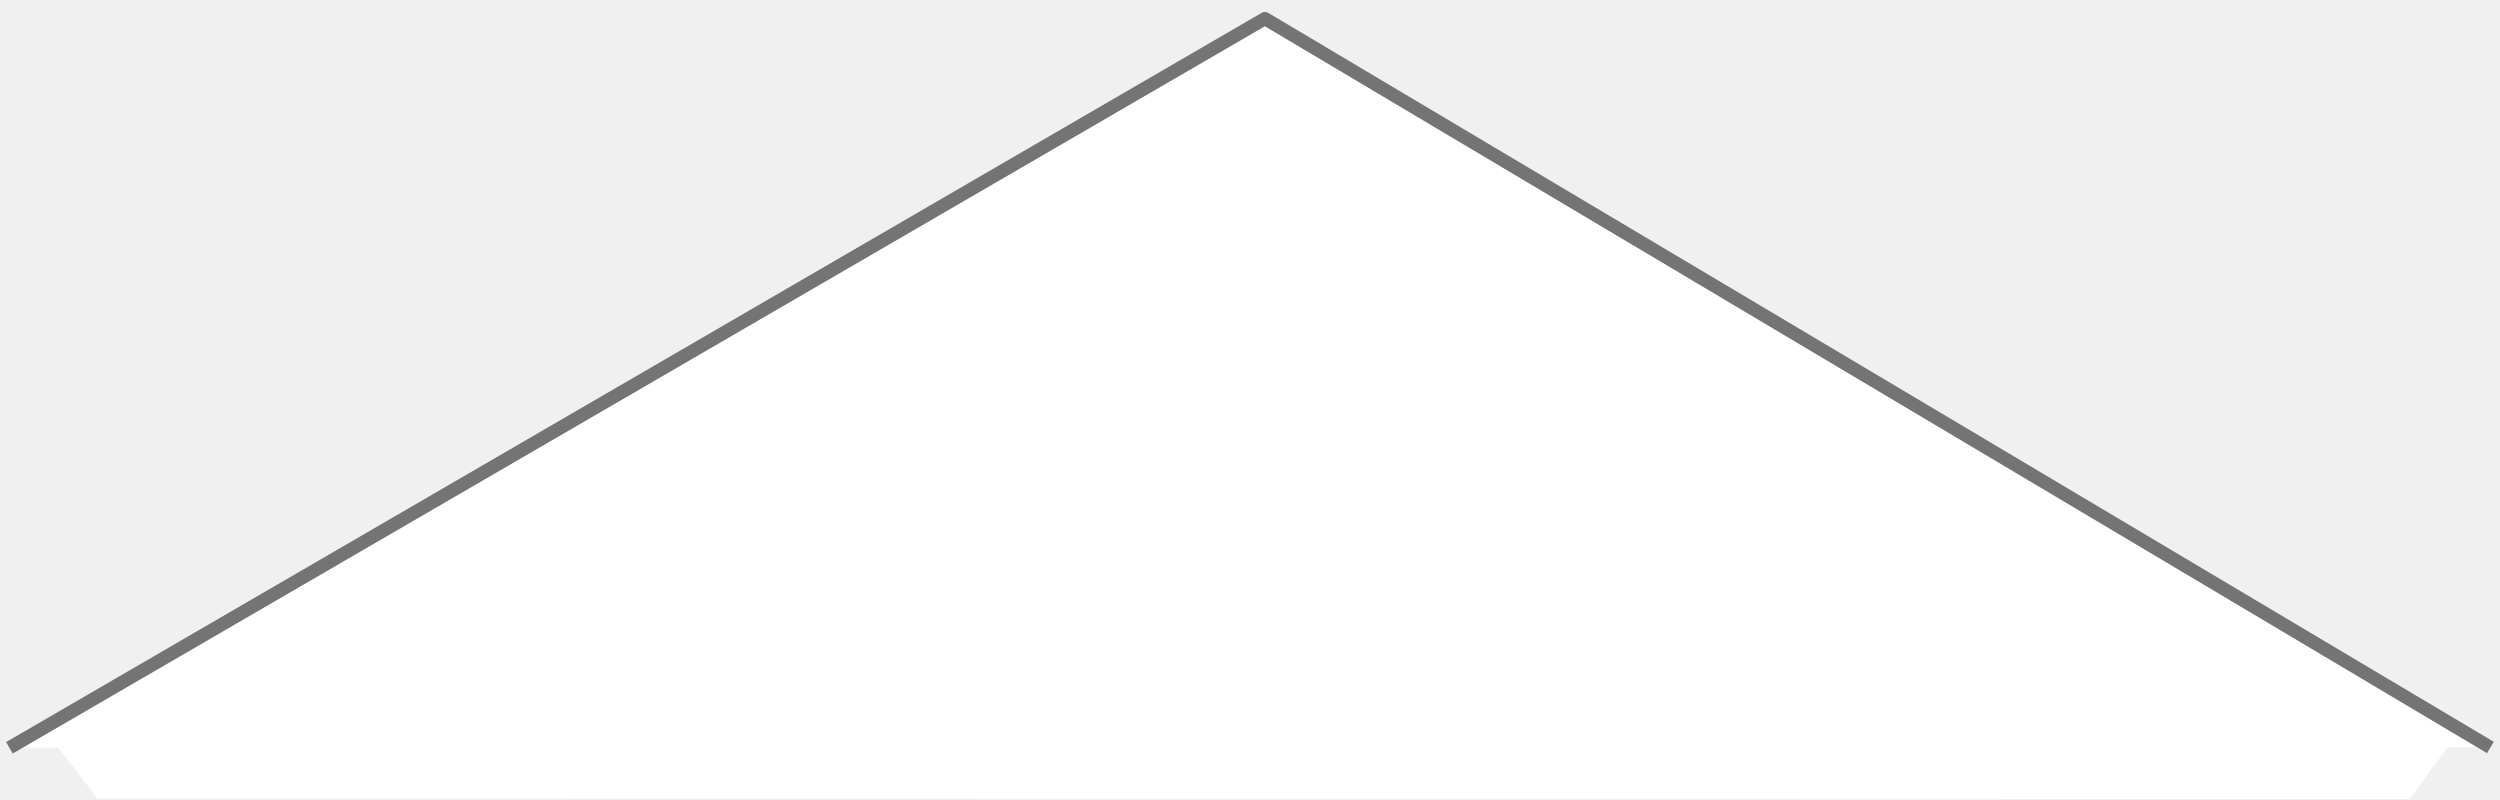
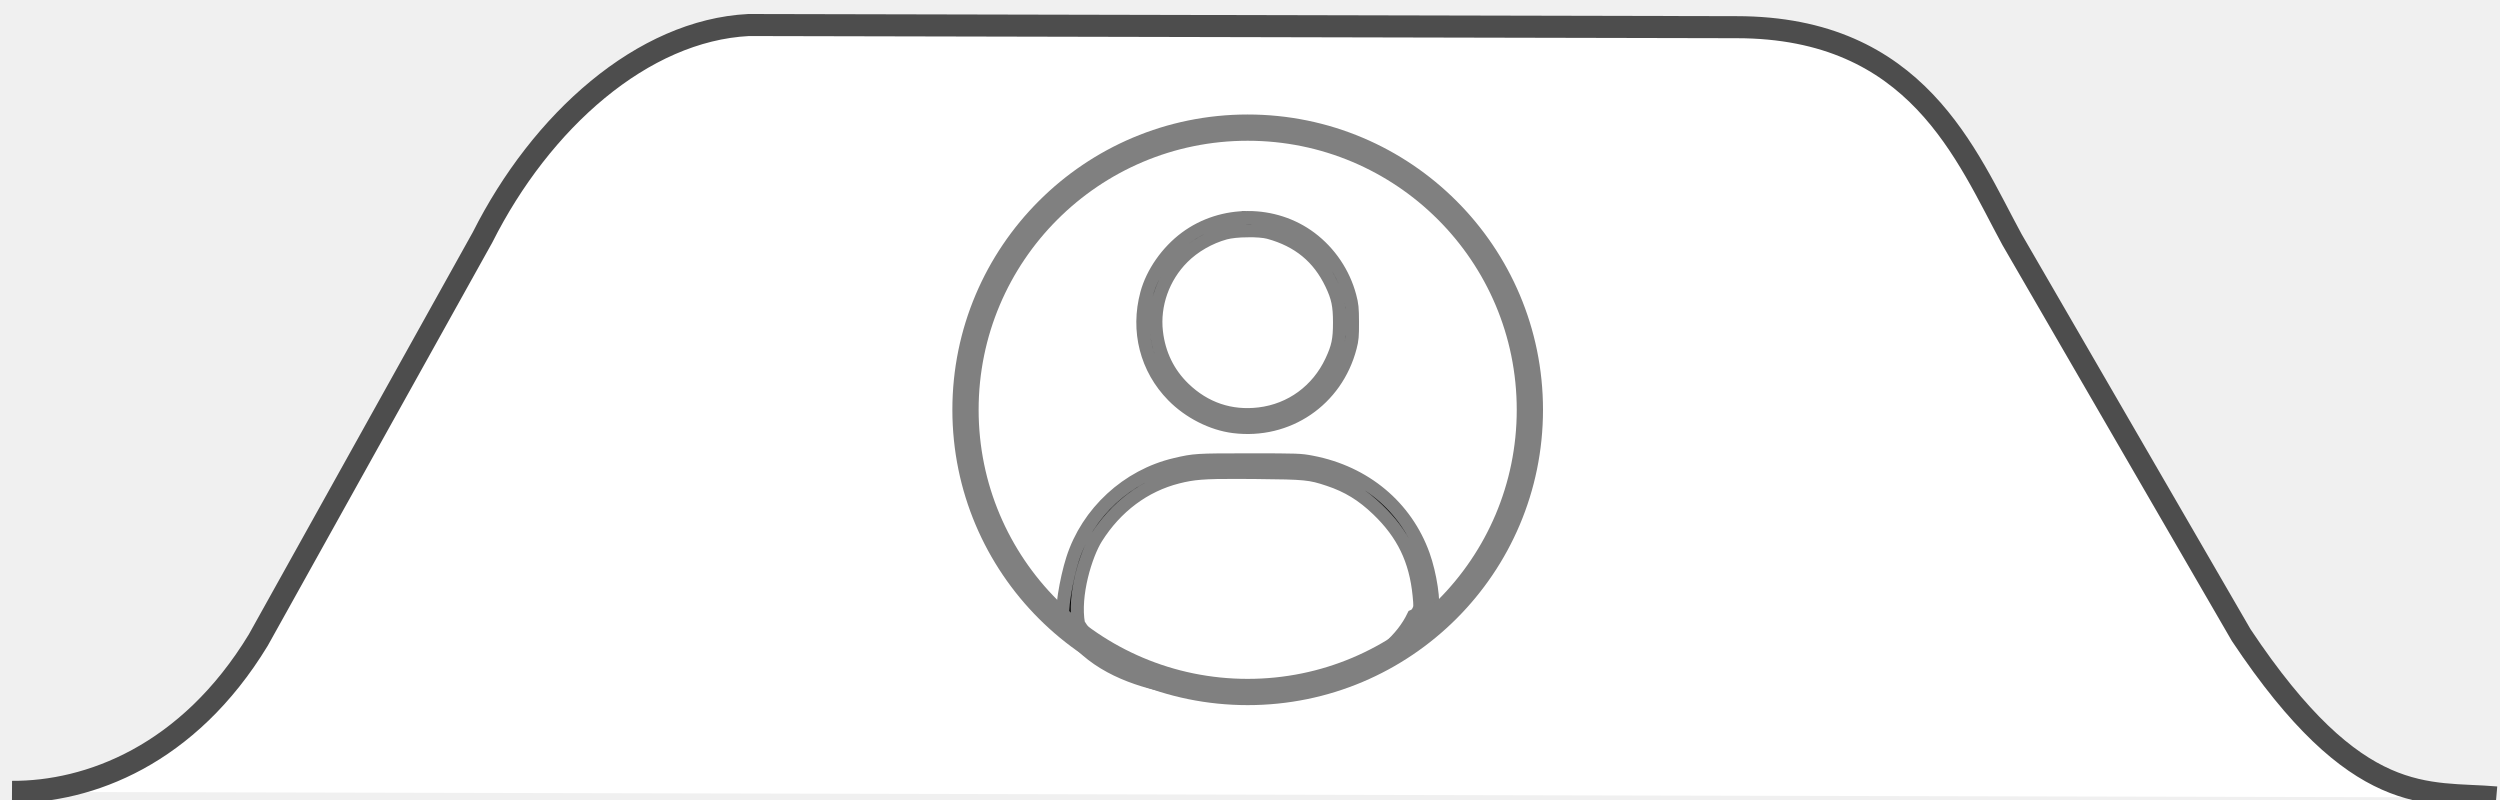
<svg xmlns="http://www.w3.org/2000/svg" id="svg5" width="113.4mm" height="36.253mm" version="1.1" viewBox="0 0 113.4 36.253" xml:space="preserve">
+   <defs id="defs1" />
  <g id="layer1" transform="translate(-28.222 -137.24)" fill="#fff">
-     <path id="path857-6" d="m28.649 171.16 56.95-33.077 55.588 33.063" stroke="#747474" stroke-linejoin="round" stroke-width=".6" />
-     <path id="rect1-1" d="m30.645 170.87 108.82-0.029-1.95 2.646-104.88-0.034z" stroke-opacity=".878" stroke-width=".319" />
+     <path id="path857-6" d="m 28.766,173.159 c 3.473,0.017 7.987,-1.643 11.17,-6.883 l 10.176,-18.273 c 2.655,-5.277 7.256,-9.384 12.069,-9.628 l 44.811,0.098 c 8.207,0.004 10.42,5.822 12.499,9.641 l 10.392,17.934 c 5.279,7.926 8.425,7.093 11.571,7.364" stroke="#747474" stroke-linejoin="round" stroke-width="0.6" style="stroke:#4d4d4d;stroke-width:1;stroke-dasharray:none" />
+     <path d="m -43.417,76.472 c -4.23,-0.007 -8.466,1.288 -11.96,3.886 -3.539,2.632 -6.36,6.67 -7.43,10.634 -1.924,7.125 -0.072,14.356 4.999,19.516 3.103,3.158 7.472,5.378 11.602,5.895 10.322,1.292 19.626,-5.039 22.263,-15.15 0.382,-1.465 0.441,-2.125 0.429,-4.811 -0.012,-2.725 -0.074,-3.34 -0.501,-4.943 -1.175,-4.409 -3.838,-8.36 -7.48,-11.101 -3.469,-2.61 -7.693,-3.92 -11.923,-3.927 z" id="path120192" class="UnoptimicedTransforms" transform="matrix(0.2374512,0,0,0.2374512,95.15305,128.9504)" style="stroke:#808080;stroke-opacity:1" />
+     <path d="m 168.039,62.214 c -4.23,-0.007 -8.466,1.288 -11.96,3.886 -3.539,2.632 -6.36,6.67 -7.43,10.634 -1.924,7.125 -0.072,14.356 4.999,19.516 3.103,3.158 7.472,5.378 11.602,5.895 10.322,1.292 19.626,-5.039 22.263,-15.15 0.382,-1.465 0.441,-2.125 0.429,-4.811 -0.012,-2.725 -0.074,-3.34 -0.501,-4.943 -1.175,-4.409 -3.838,-8.36 -7.48,-11.101 -3.469,-2.61 -7.693,-3.92 -11.923,-3.927 z" id="path120196" class="UnoptimicedTransforms" transform="matrix(0.2374512,0,0,0.2374512,44.94249,132.3359)" style="fill:#ffffff;stroke:#808080;stroke-opacity:1" />
+     <path id="path120039" style="fill:#000000;stroke:#808080;stroke-width:2.392;stroke-dasharray:none;stroke-opacity:1" d="m 178.27,69.713 c -4.044,-0.007 -8.093,1.231 -11.433,3.715 -3.383,2.516 -6.08,6.376 -7.103,10.165 -1.839,6.811 -0.069,13.724 4.779,18.657 2.967,3.019 7.143,5.141 11.091,5.635 9.867,1.235 18.761,-4.817 21.283,-14.483 0.365,-1.401 0.421,-2.031 0.41,-4.599 -0.011,-2.605 -0.071,-3.193 -0.479,-4.725 -1.124,-4.215 -3.668,-7.992 -7.15,-10.612 -3.316,-2.495 -7.354,-3.747 -11.398,-3.754 z m -0.16,2.399 c 1.538,-0.02 3.055,0.085 3.925,0.325 5.407,1.488 9.088,4.515 11.417,9.388 1.175,2.459 1.485,3.935 1.485,7.07 0,3.13 -0.289,4.5 -1.486,7.055 -2.515,5.367 -7.382,8.923 -13.169,9.621 -5.226,0.63 -9.956,-0.971 -13.771,-4.663 -2.852,-2.759 -4.555,-6.268 -5.017,-10.333 -0.56,-4.926 1.238,-9.992 4.818,-13.572 2.05,-2.05 4.853,-3.665 7.744,-4.461 0.956,-0.263 2.516,-0.409 4.054,-0.429 z" class="UnoptimicedTransforms" transform="matrix(0.2483907,0,0,0.2483907,40.56289,129.7927)" />
+     <path d="m -87.43,84.054 c -10.131,0 -10.444,0.02 -14.125,0.882 -9.133,2.139 -16.752,9.165 -19.601,18.076 -1.251,3.915 -2.317,10.287 -1.756,11.976 7.63,13.539 28.286,13.545 36.143,13.67 9.376,-0.709 29.488,-5.337 34.253,-15.515 0.499,-1.838 -0.297,-7.188 -1.62,-10.886 -3.321,-9.28 -11.176,-15.828 -21.316,-17.77 -2.179,-0.417 -2.626,-0.434 -11.978,-0.434 z" id="path120254" class="UnoptimicedTransforms" transform="matrix(0.2374512,0,0,0.2374512,105.6427,138.1416)" style="fill:#ffffff;stroke:#808080;stroke-opacity:1" />
+     <path d="m -18.615,128.644 c -9.684,0 -9.984,0.019 -13.503,0.843 -8.731,2.045 -16.014,8.762 -18.737,17.28 -1.196,3.742 -2.215,9.834 -1.679,11.449 7.294,12.942 27.04,12.949 34.551,13.068 8.963,-0.678 28.189,-5.102 32.744,-14.832 0.477,-1.757 -0.284,-6.872 -1.549,-10.407 -3.175,-8.871 -10.684,-15.131 -20.377,-16.987 -2.083,-0.399 -2.51,-0.414 -11.45,-0.414 z m -1.82,2.278 c 0.933,0.004 1.96,0.011 3.098,0.022 9.063,0.087 9.829,0.162 13.269,1.307 3.47,1.155 6.14,2.79 8.936,5.474 4.625,4.439 6.925,9.191 7.561,15.62 0.197,1.995 0.188,2.222 -0.118,2.865 -0.218,0.458 -0.536,0.784 -0.926,0.947 -8.272,17.247 -49.287,20.502 -61.16,1.449 -0.953,-5.284 1.351,-12.69 3.253,-15.711 3.583,-5.692 8.777,-9.574 14.868,-11.113 2.799,-0.707 4.691,-0.886 11.219,-0.861 z" style="fill:#000000;stroke:#808080;stroke-width:2.392;stroke-dasharray:none;stroke-opacity:1" id="path120232" class="UnoptimicedTransforms" transform="matrix(0.2483907,0,0,0.2483907,89.50625,126.1462)" />
+     <circle style="fill:none;fill-opacity:0.766;stroke:#808080;stroke-width:1.191;stroke-dasharray:none;stroke-opacity:1" id="path120308" cx="84.817" cy="155.829" r="12.8" />
  </g>
</svg>
